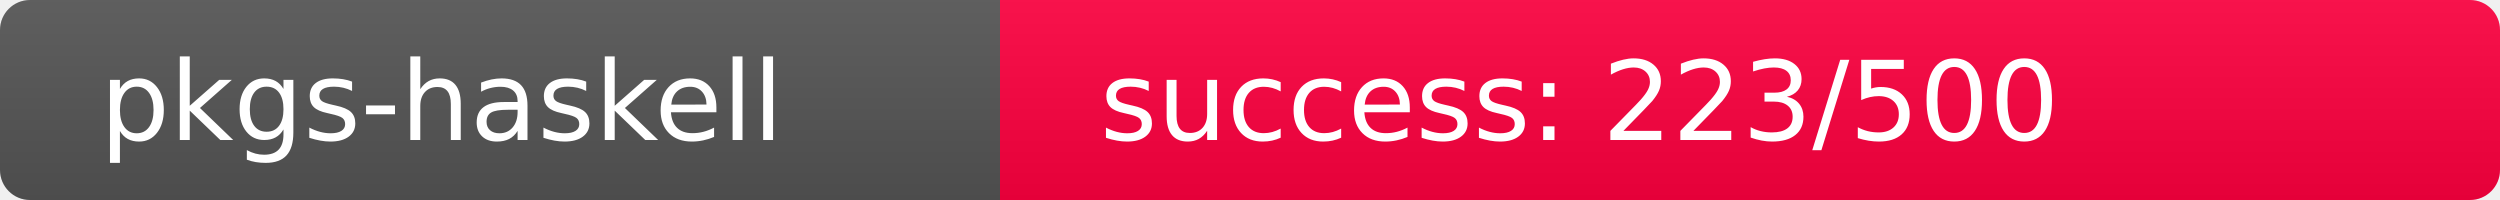
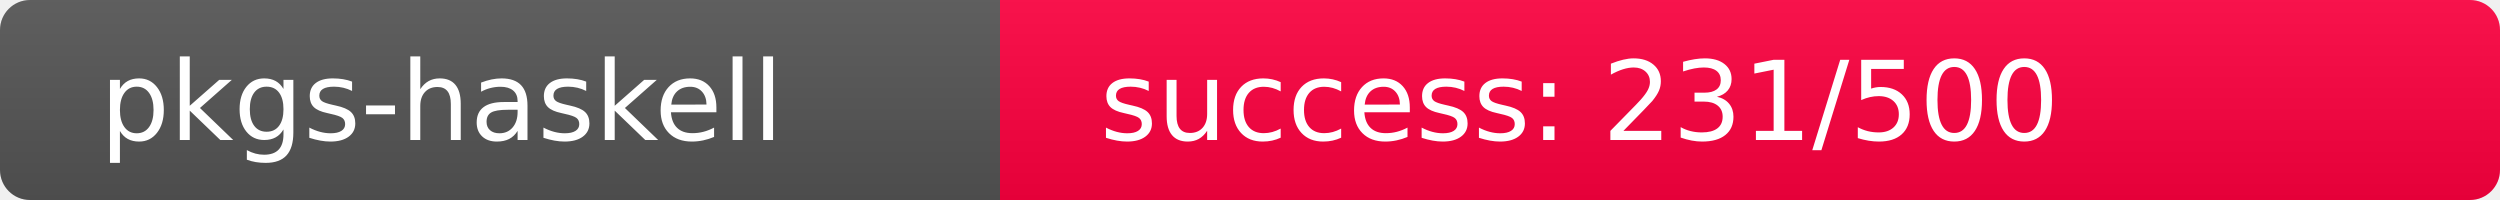
<svg xmlns="http://www.w3.org/2000/svg" width="250" height="20" role="img">
  <linearGradient id="s" x2="0" y2="100%">
    <stop offset="0" stop-color="#bbb" stop-opacity=".1" />
    <stop offset="1" stop-opacity=".1" />
  </linearGradient>
  <clipPath id="r">
    <rect width="250" height="20" rx="3" fill="#fff" />
  </clipPath>
  <g clip-path="url(#r)">
    <rect width="100" height="20" fill="#555" />
-     <rect x="100" width="150" height="20" fill="rgb(283,-27,64)" />
+     <rect x="100" width="150" height="20" fill="rgb(275,-19,64)" />
    <rect width="250" height="20" fill="url(#s)" />
  </g>
  <g fill="#fff" text-anchor="start" font-family="Verdana,Geneva,DejaVu Sans,sans-serif" text-rendering="geometricPrecision" font-size="110">
    <text x="100" y="140" transform="scale(.1)" fill="#fff">pkgs-haskell</text>
-     <text x="1100" y="140" transform="scale(.1)" fill="#fff">success: 223/500</text>
+     <text x="1100" y="140" transform="scale(.1)" fill="#fff">success: 231/500</text>
  </g>
</svg>
